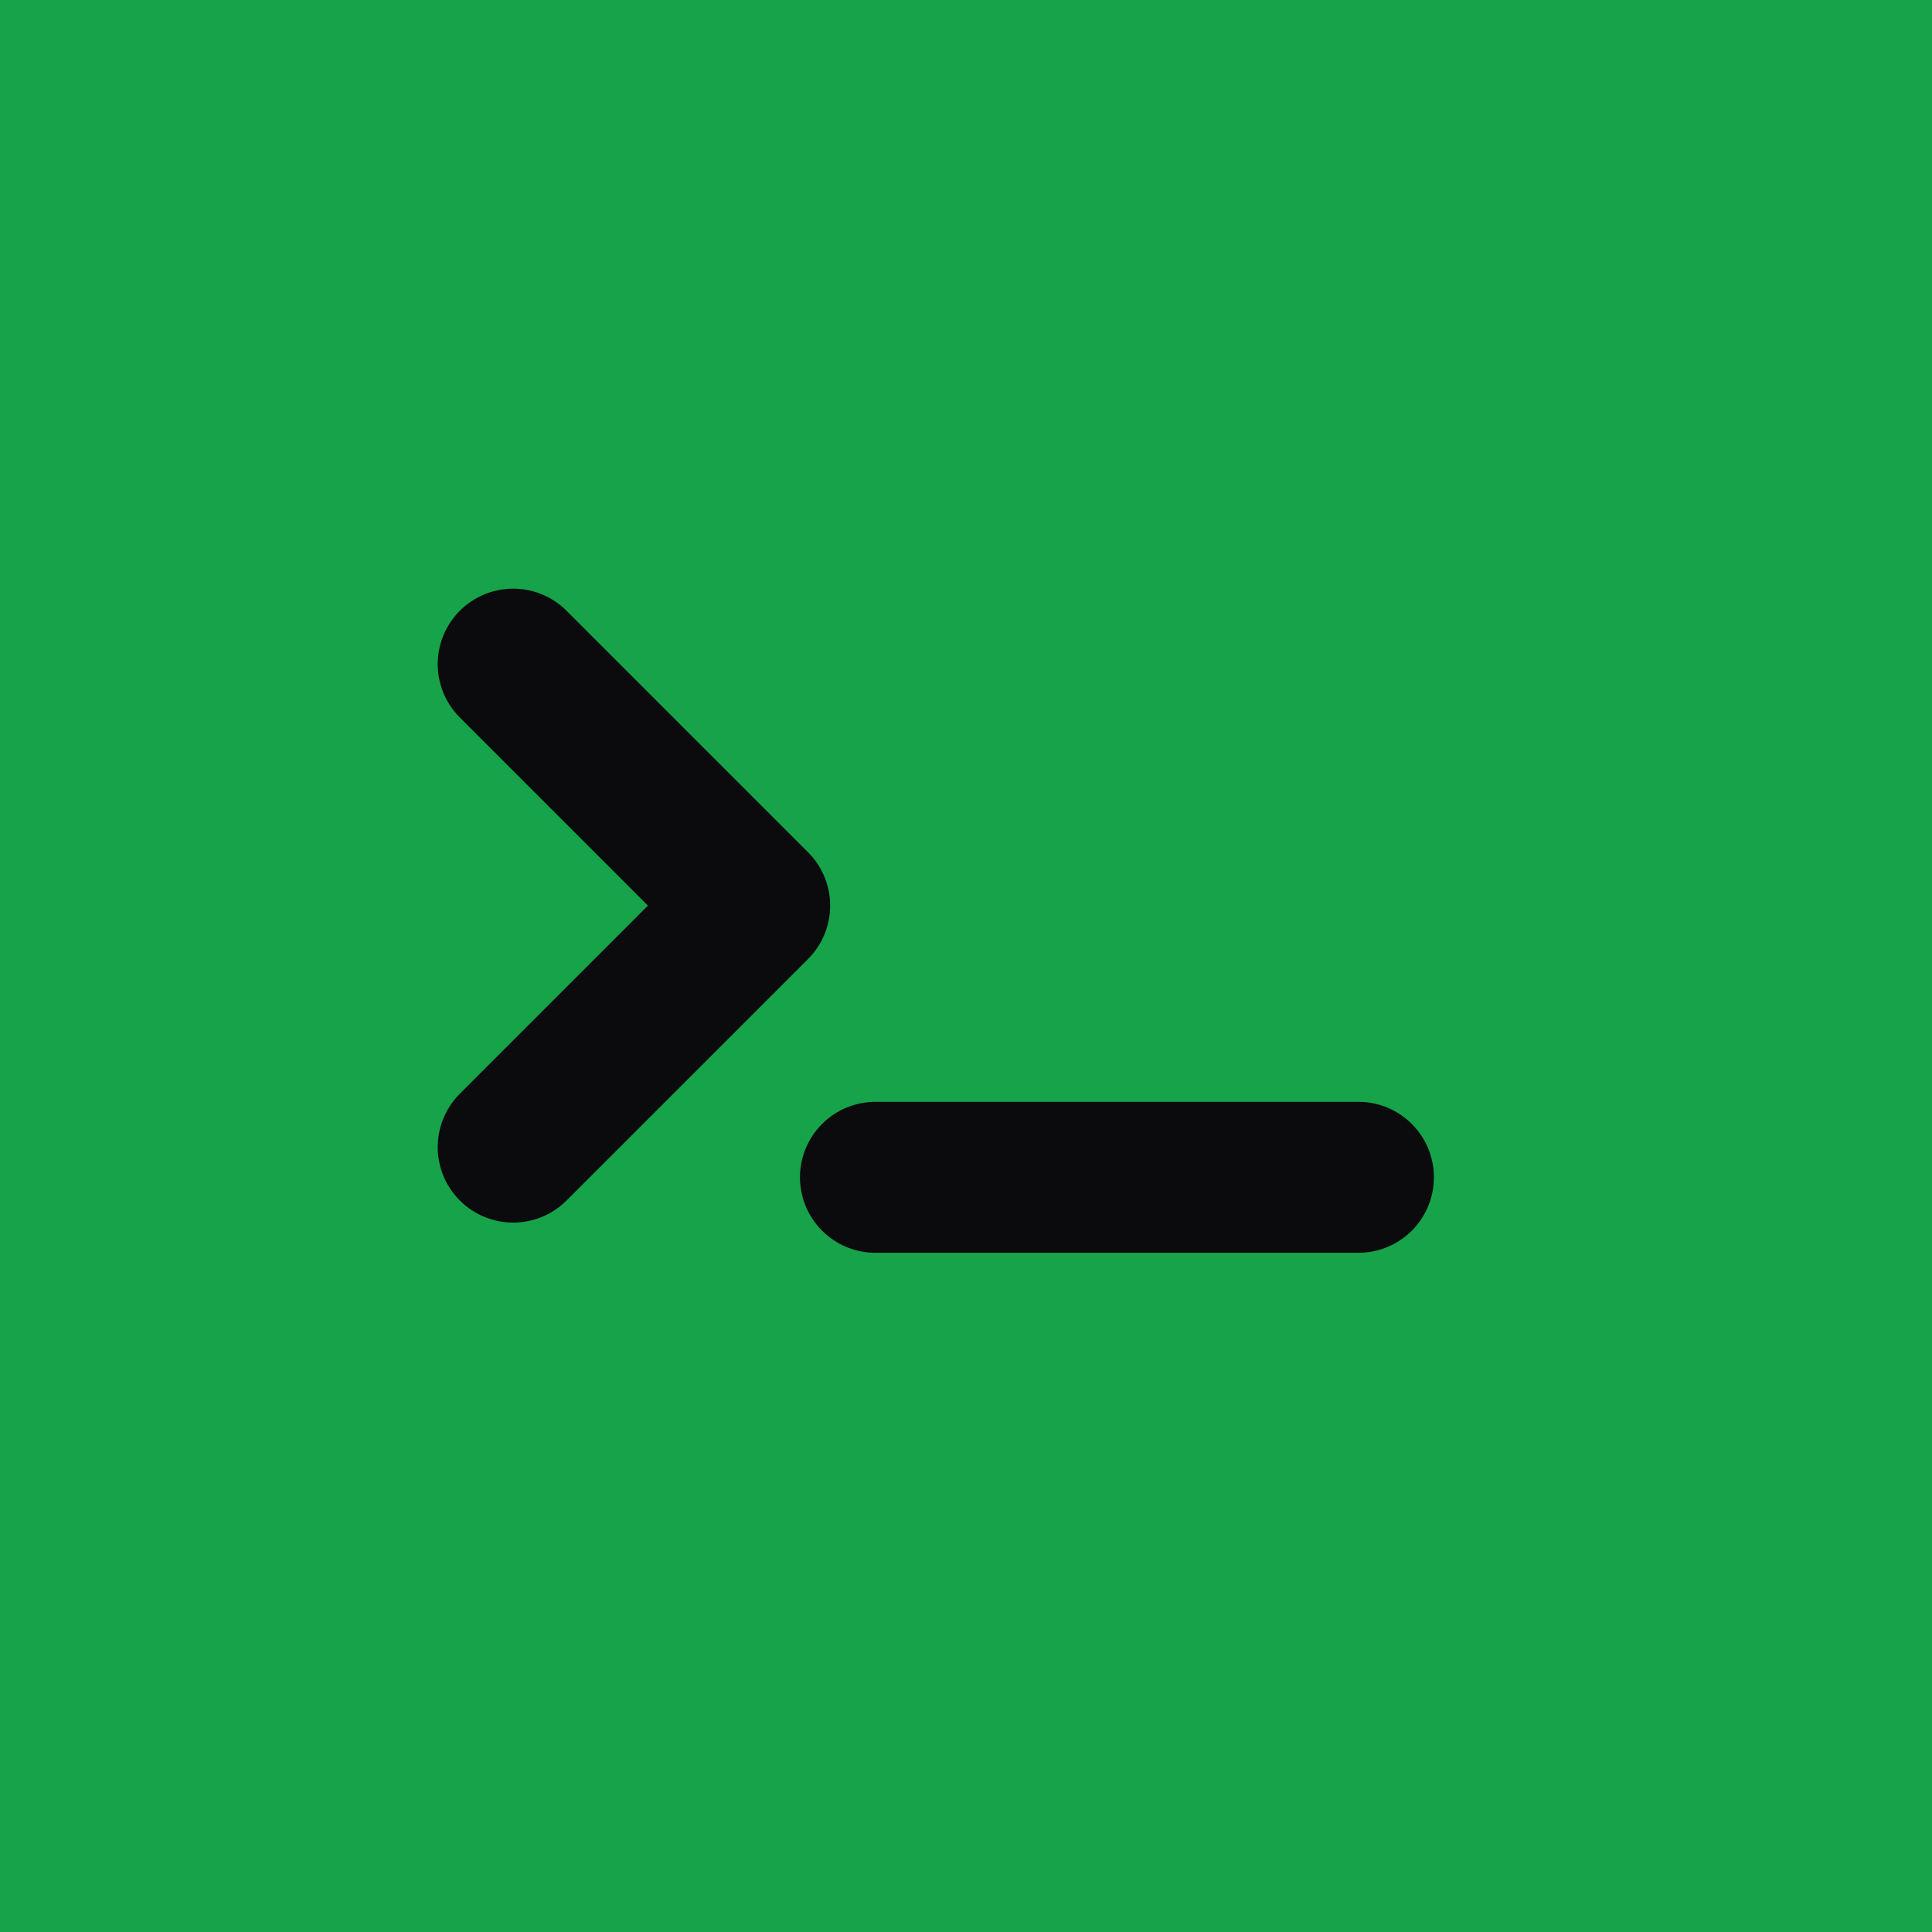
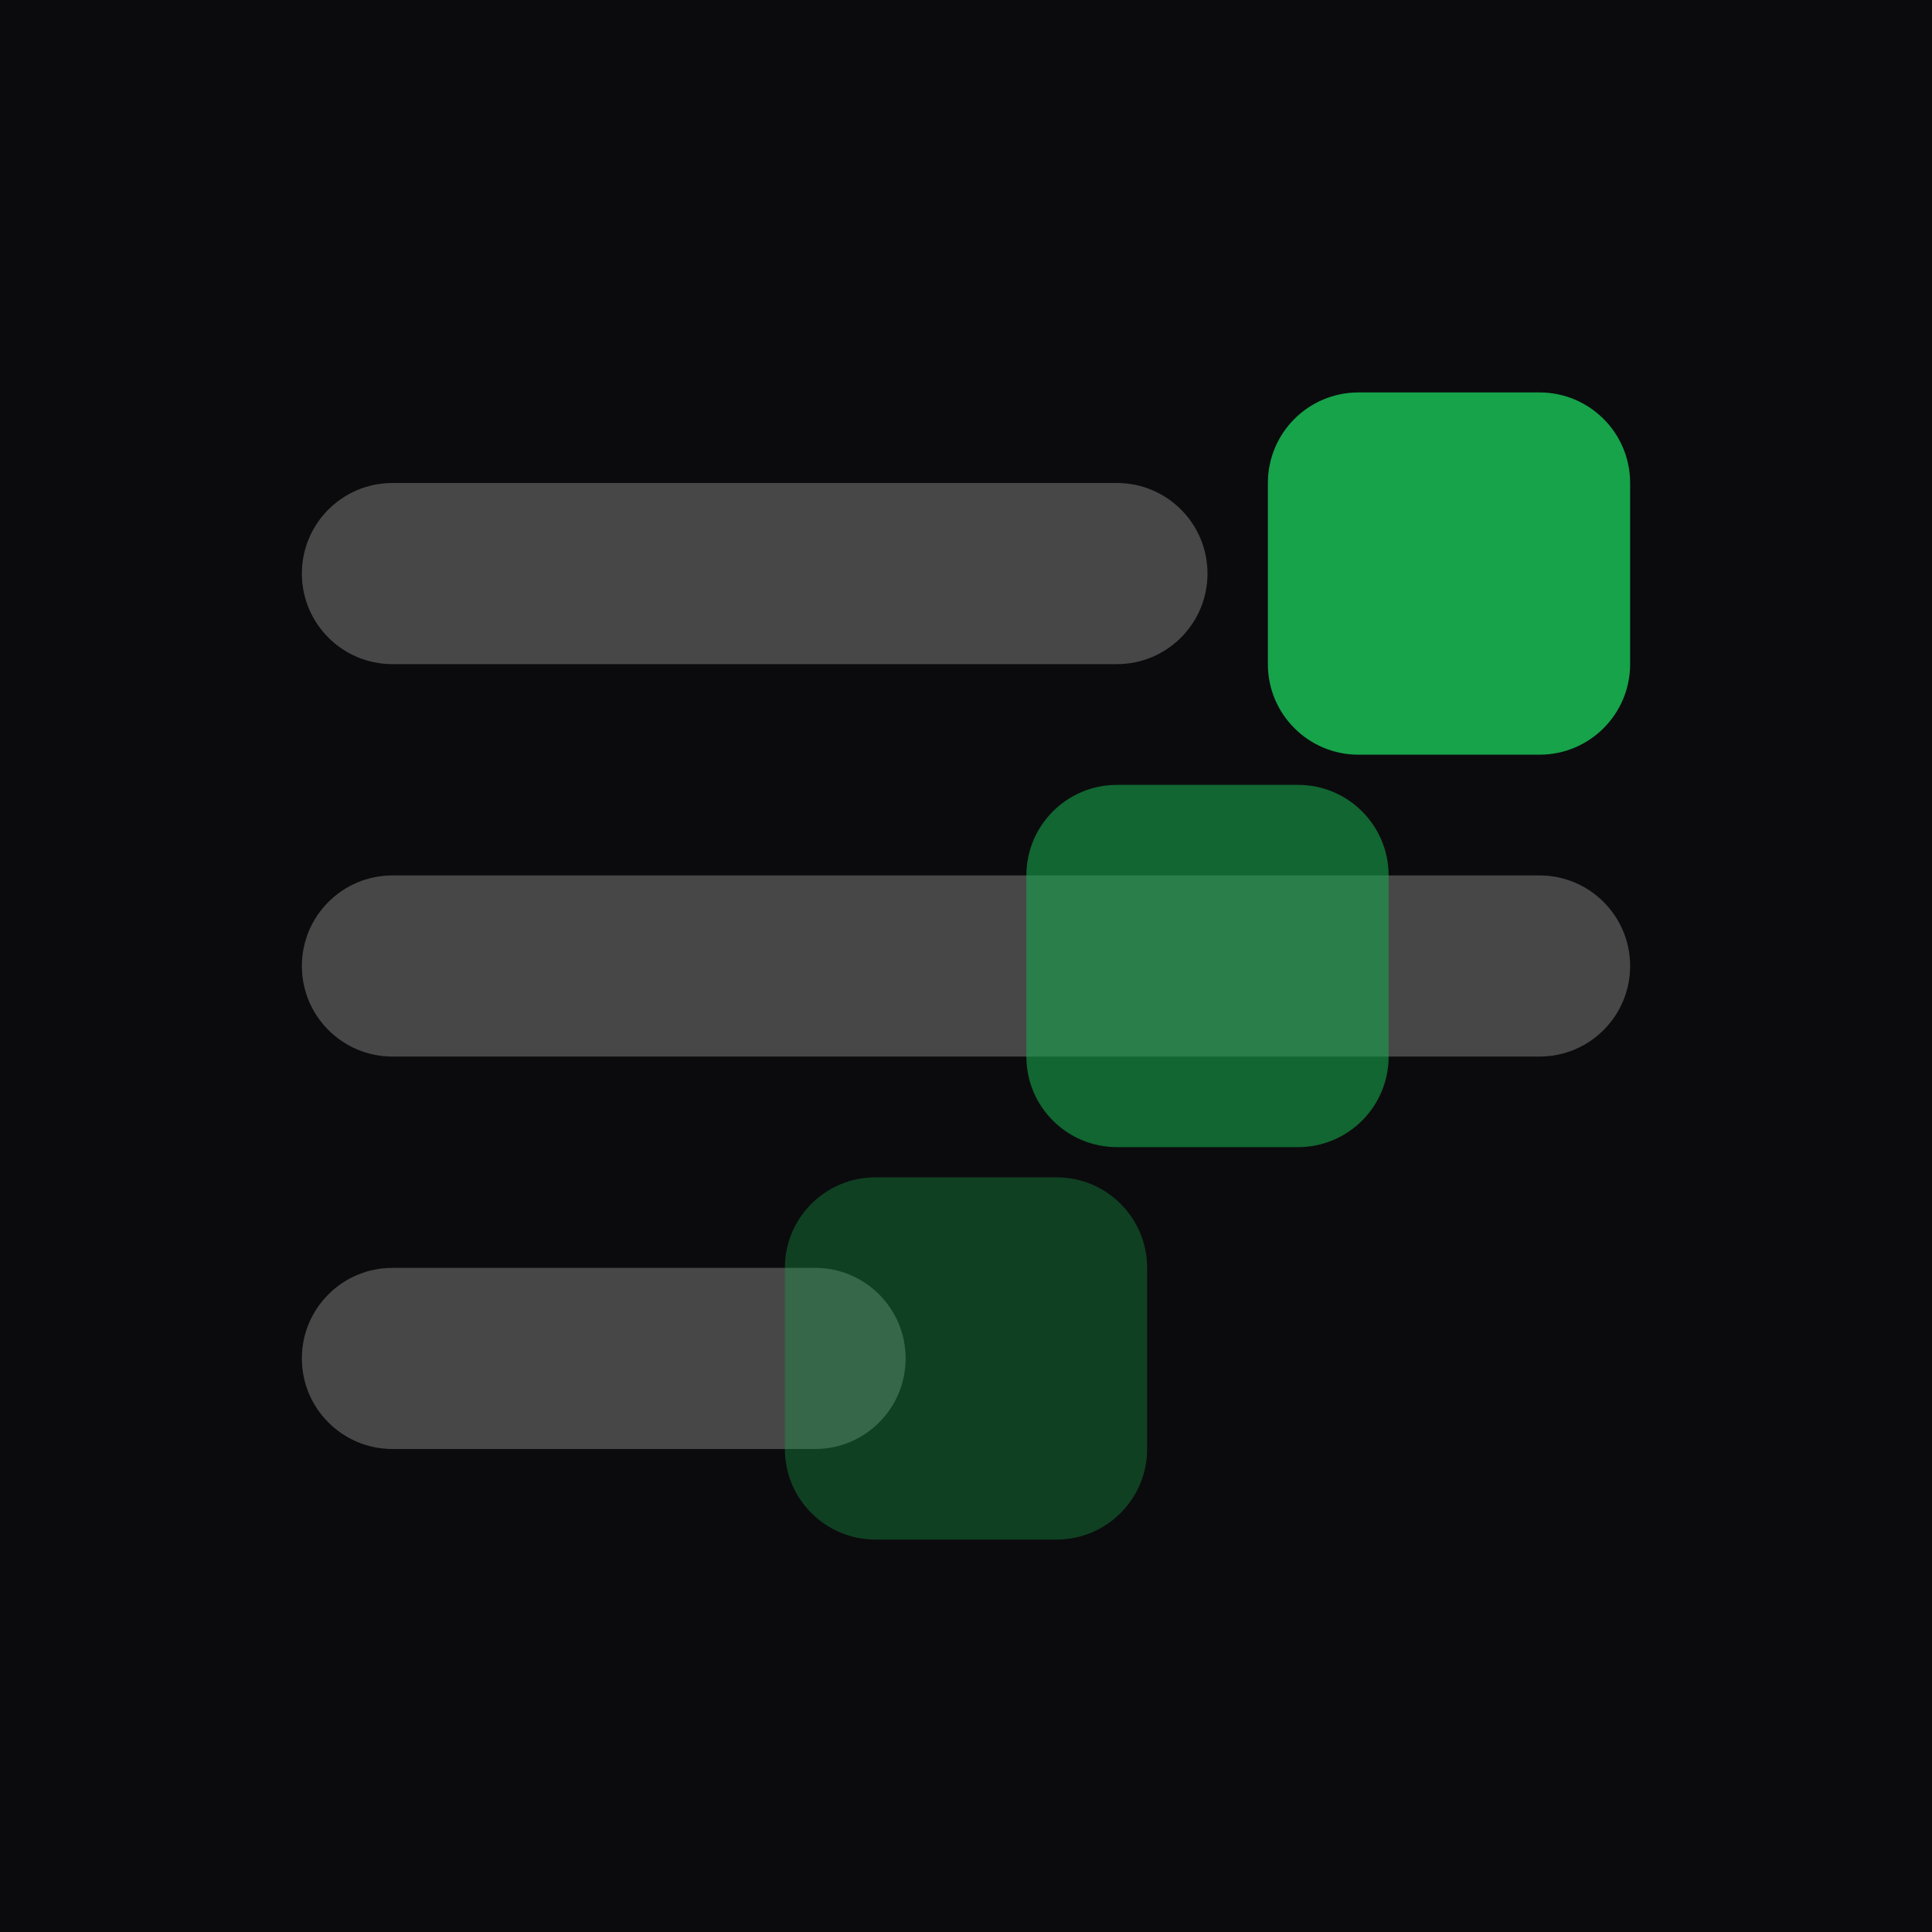
<svg xmlns="http://www.w3.org/2000/svg" viewBox="0 0 64 64" role="img" aria-label="Fleet">
-   <rect width="64" height="64" fill="#16a34a" />
-   <path d="M17 22l8 8-8 8M29 39h16" stroke="#0b0b0d" stroke-width="5" stroke-linecap="round" stroke-linejoin="round" fill="none" />
+   <rect width="64" height="64" fill="#0b0b0d" />
+   <rect x="10" y="16" width="30" height="6" rx="3" fill="#fbfaf7" opacity=".25" />
+   <rect x="10" y="29" width="44" height="6" rx="3" fill="#fbfaf7" opacity=".25" />
+   <rect x="10" y="42" width="20" height="6" rx="3" fill="#fbfaf7" opacity=".25" />
+   <rect x="42" y="13" width="12" height="12" rx="3" fill="#16a34a" />
+   <rect x="34" y="26" width="12" height="12" rx="3" fill="#16a34a" opacity=".6" />
+   <rect x="26" y="39" width="12" height="12" rx="3" fill="#16a34a" opacity=".35" />
</svg>
